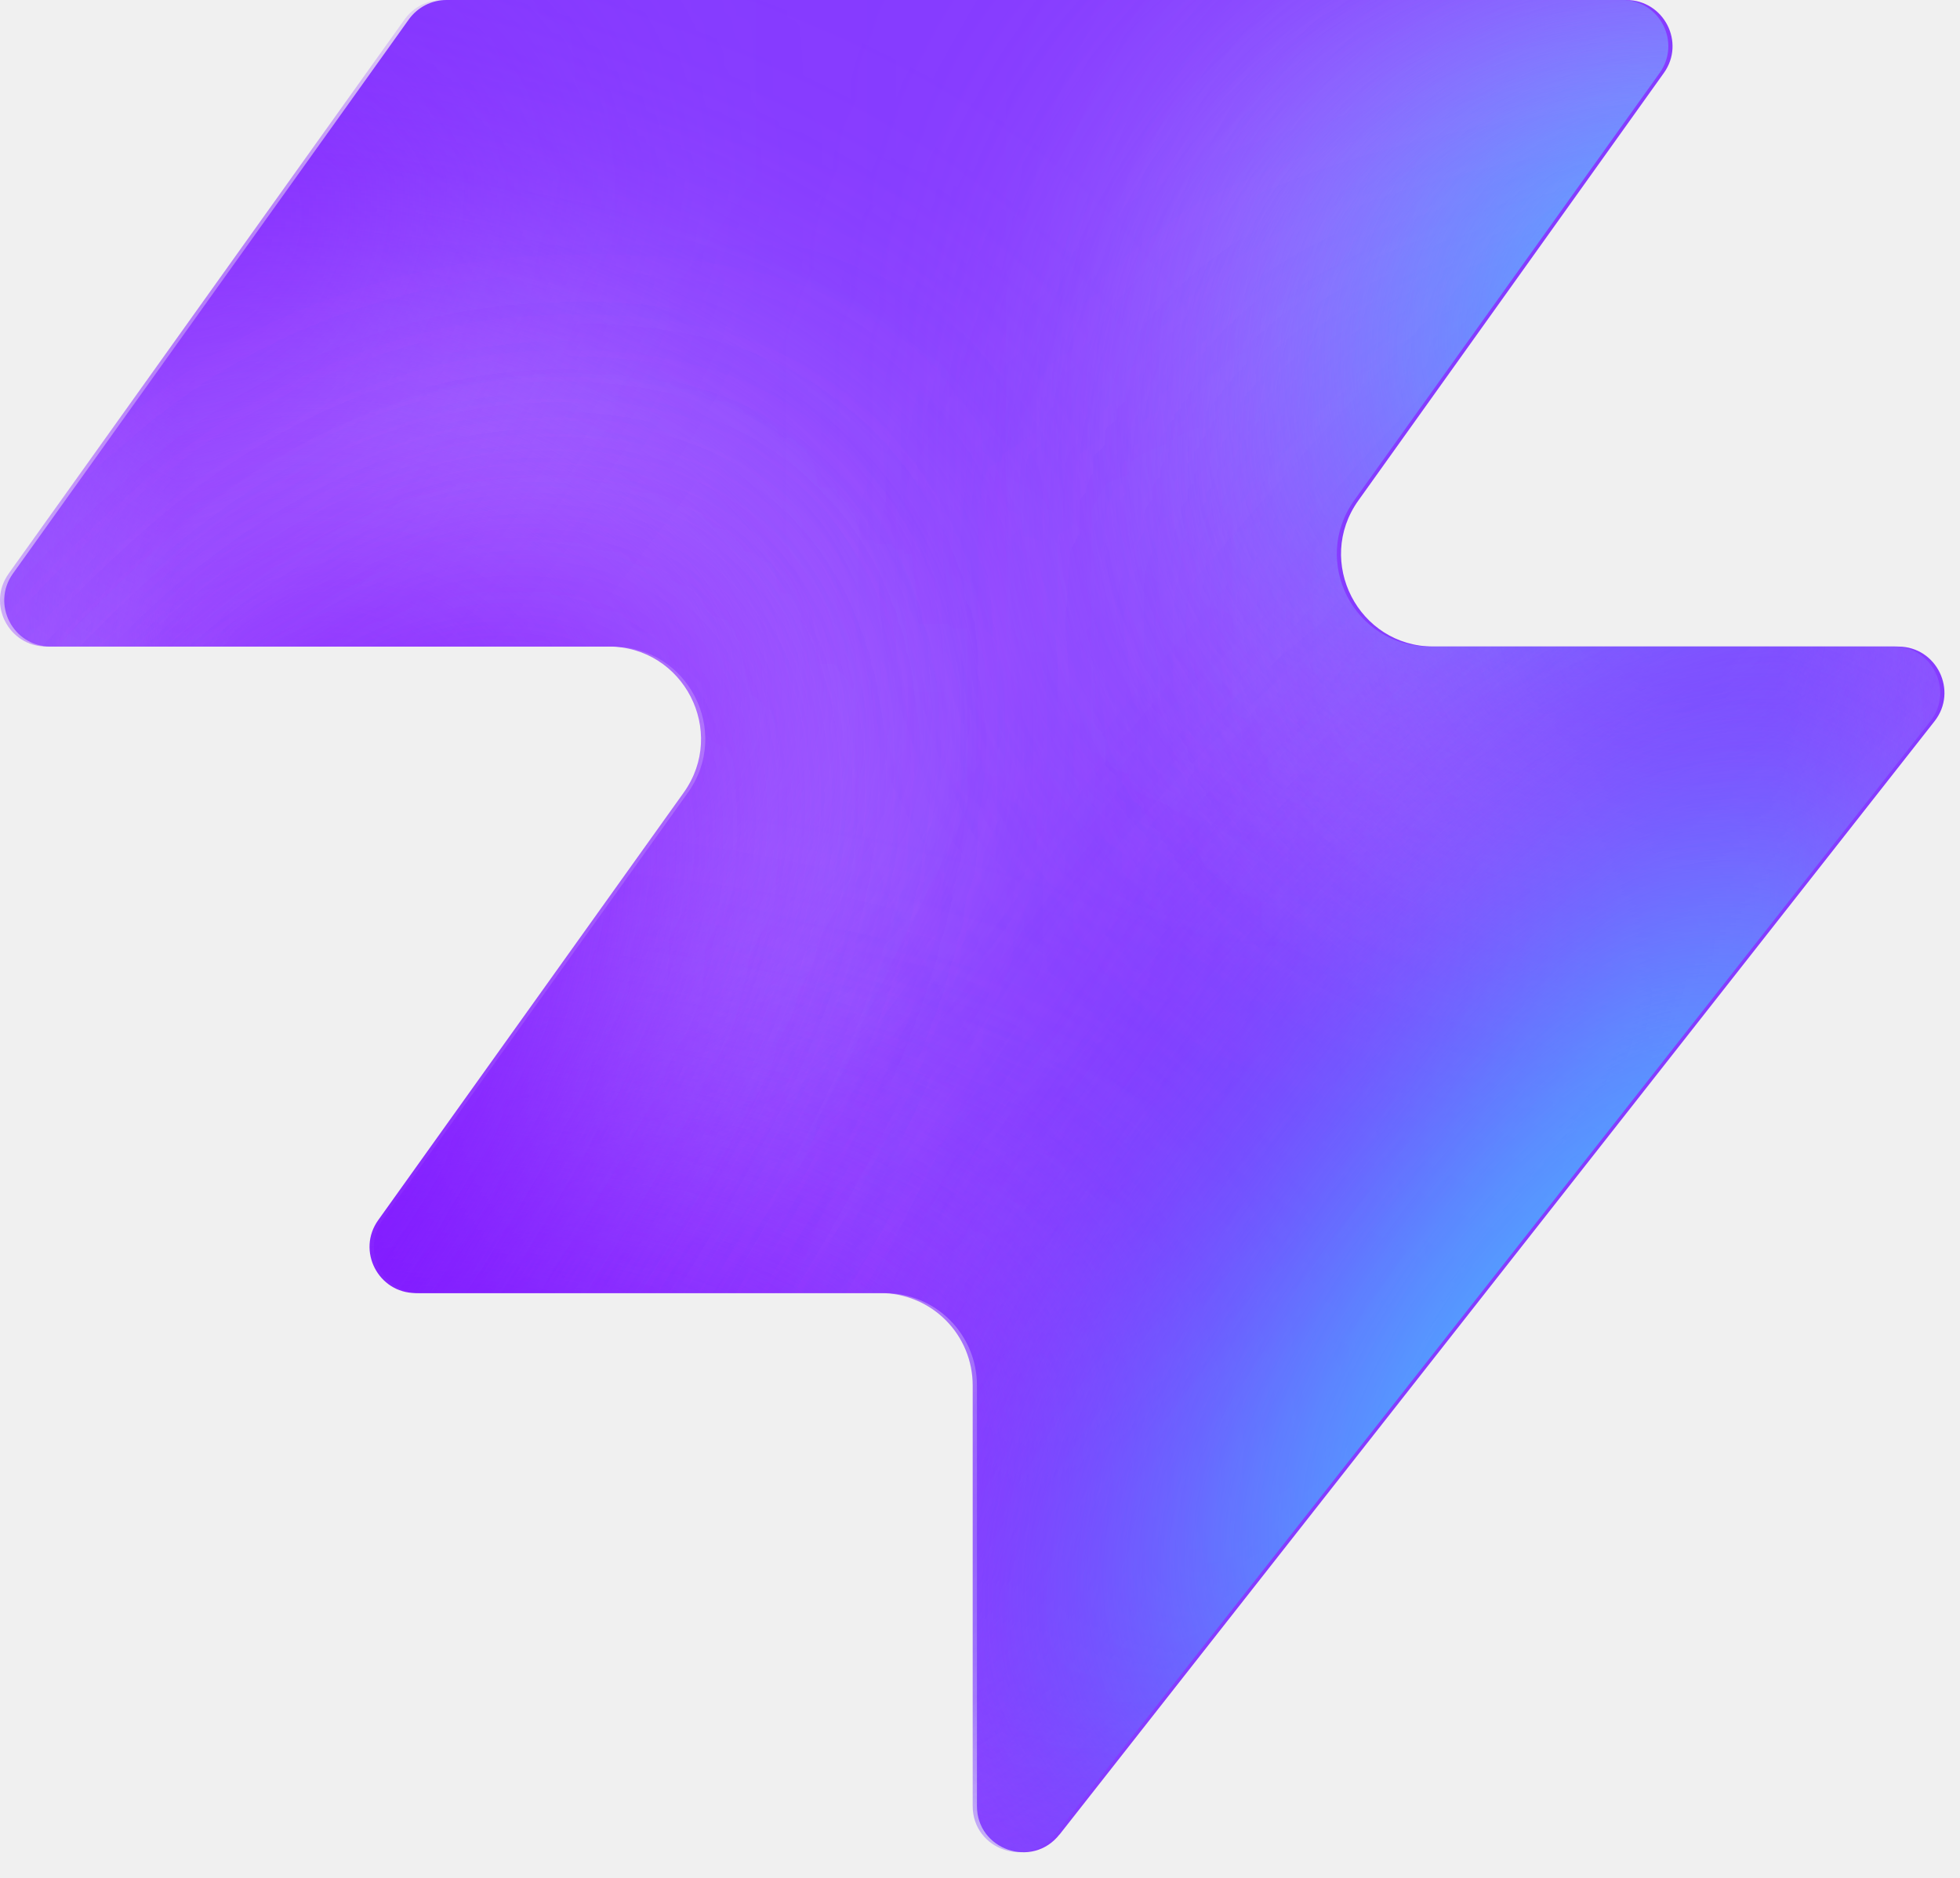
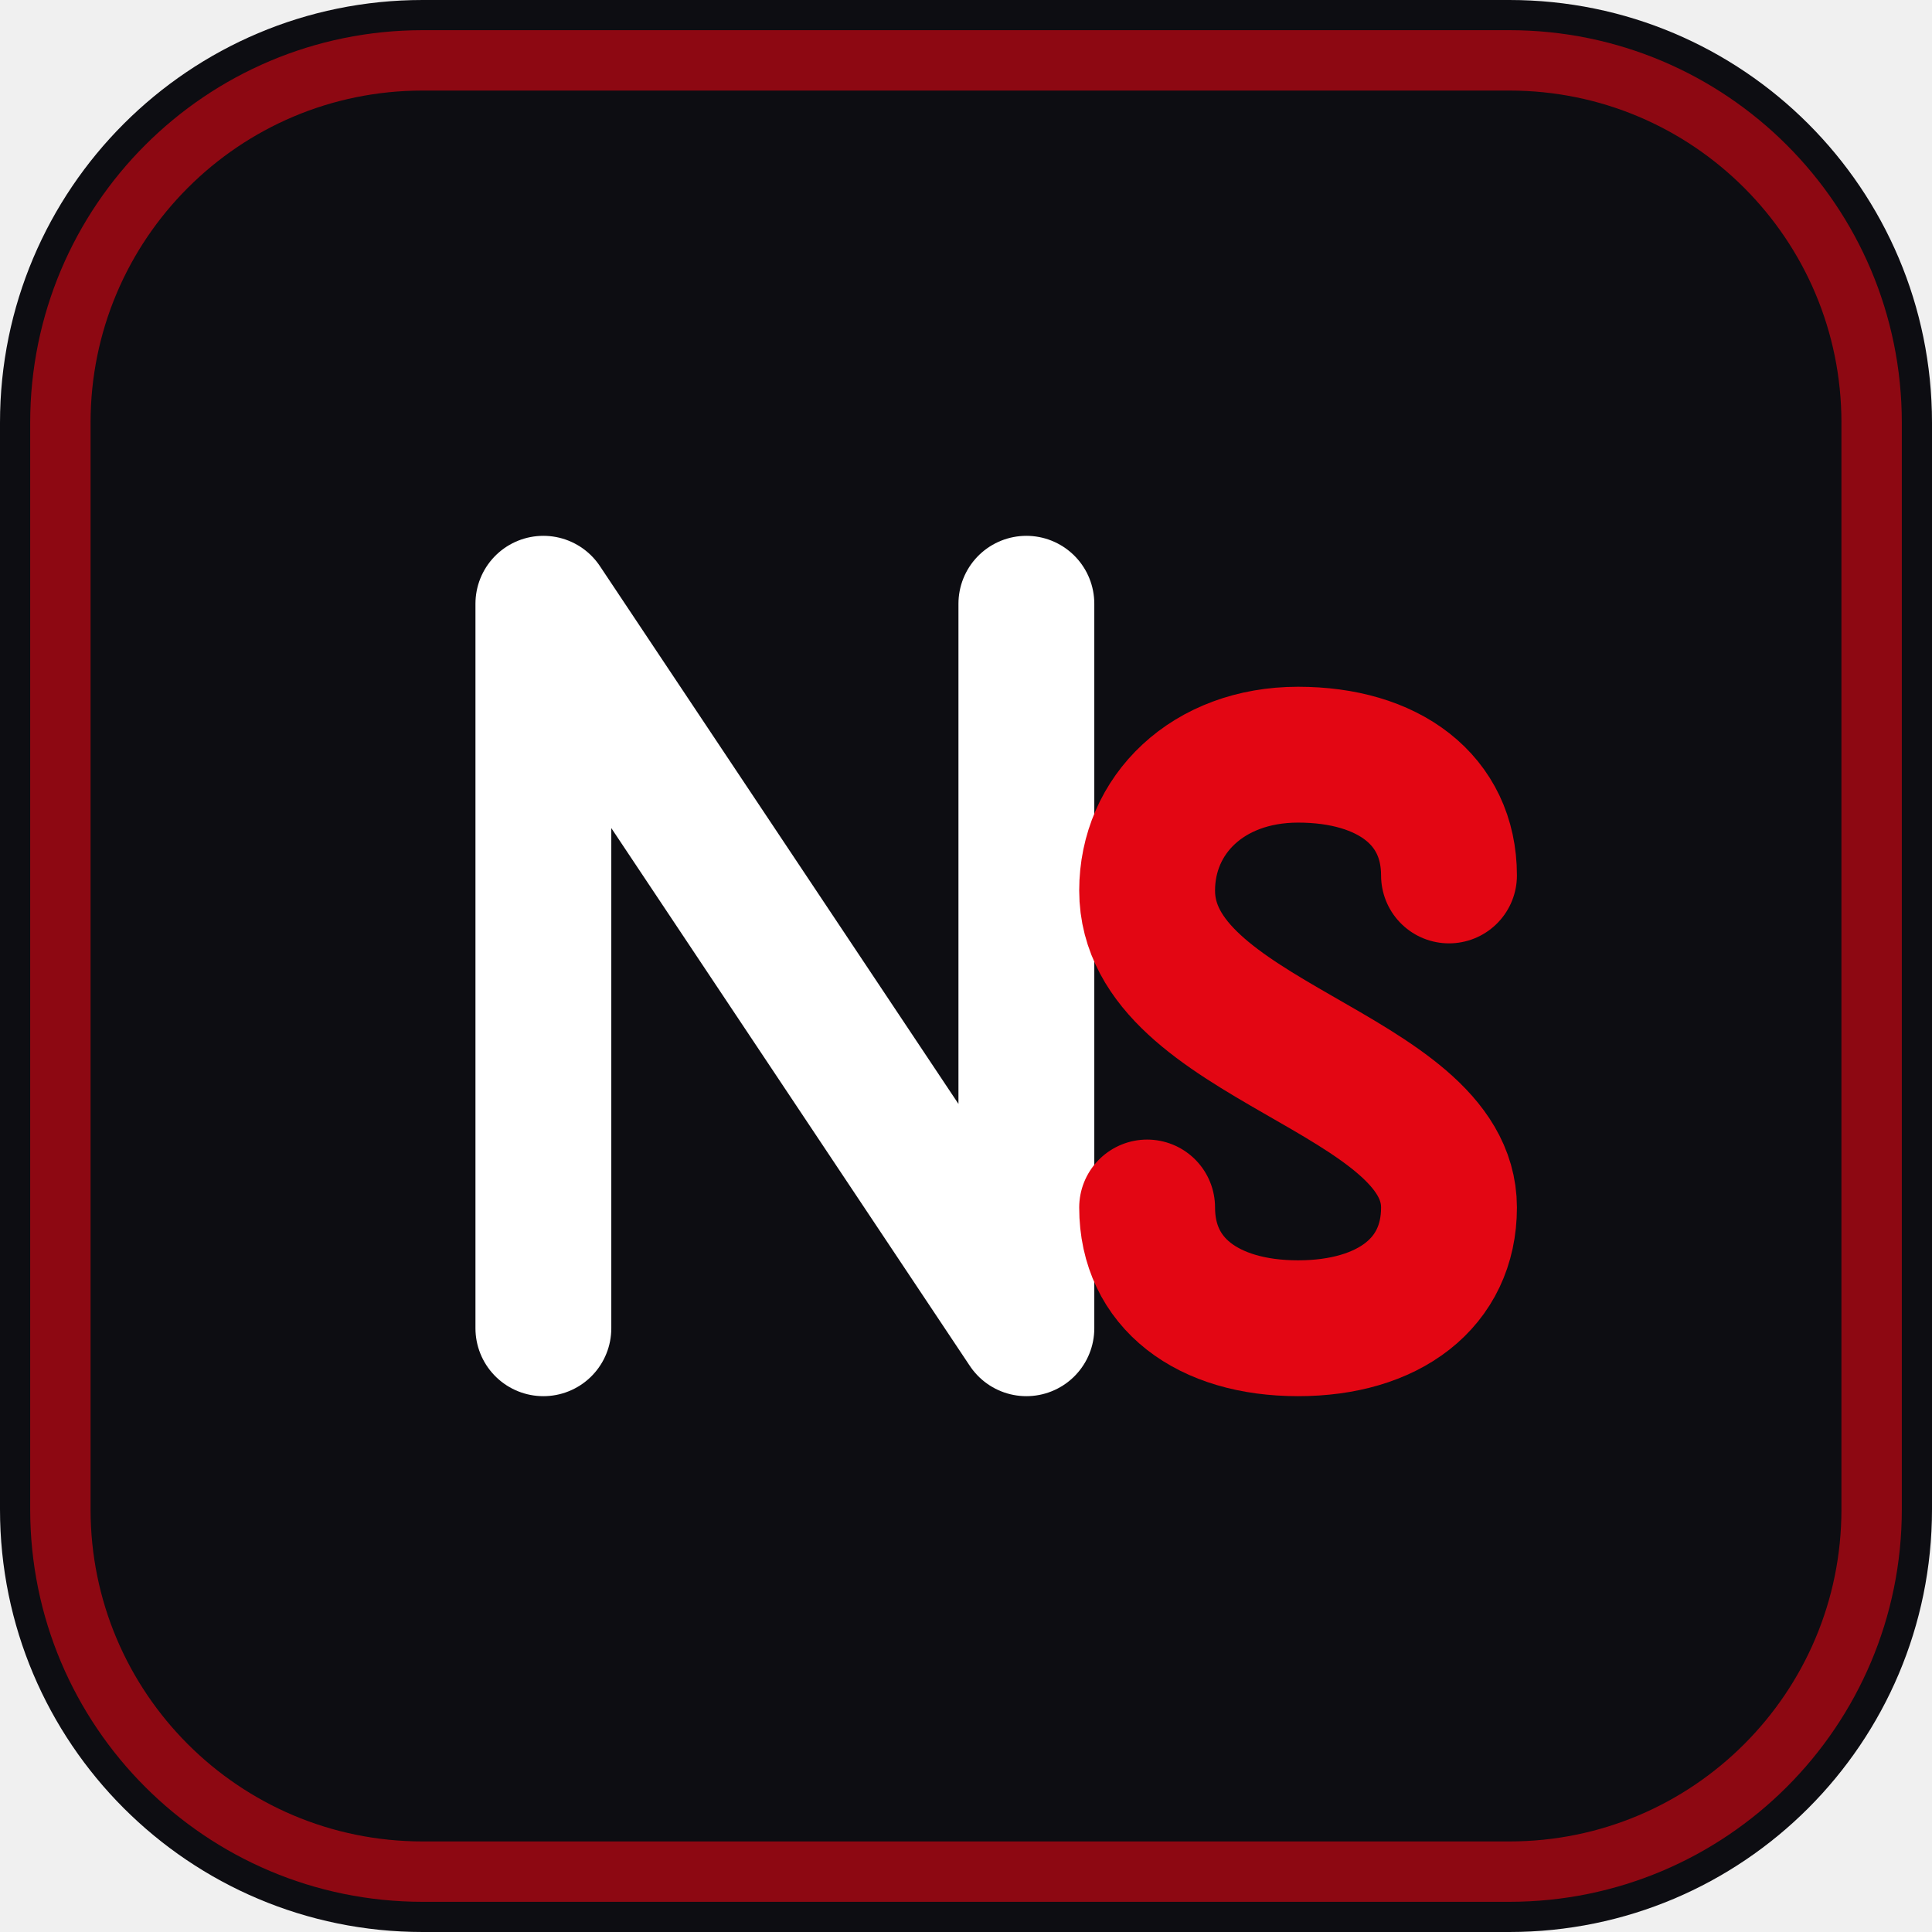
- <svg xmlns="http://www.w3.org/2000/svg" width="48" height="46" fill="none" viewBox="0 0 48 46">
-   <path fill="#863bff" d="M25.946 44.938c-.664.845-2.021.375-2.021-.698V33.937a2.26 2.26 0 0 0-2.262-2.262H10.287c-.92 0-1.456-1.04-.92-1.788l7.48-10.471c1.07-1.497 0-3.578-1.842-3.578H1.237c-.92 0-1.456-1.04-.92-1.788L10.013.474c.214-.297.556-.474.92-.474h28.894c.92 0 1.456 1.04.92 1.788l-7.48 10.471c-1.07 1.498 0 3.579 1.842 3.579h11.377c.943 0 1.473 1.088.89 1.83L25.947 44.94z" style="fill:#863bff;fill:color(display-p3 .525 .23 1);fill-opacity:1" />
-   <mask id="a" width="48" height="46" x="0" y="0" maskUnits="userSpaceOnUse" style="mask-type:alpha">
-     <path fill="#000" d="M25.842 44.938c-.664.844-2.021.375-2.021-.698V33.937a2.26 2.26 0 0 0-2.262-2.262H10.183c-.92 0-1.456-1.04-.92-1.788l7.48-10.471c1.07-1.498 0-3.579-1.842-3.579H1.133c-.92 0-1.456-1.04-.92-1.787L9.91.473c.214-.297.556-.474.92-.474h28.894c.92 0 1.456 1.04.92 1.788l-7.48 10.471c-1.07 1.498 0 3.578 1.842 3.578h11.377c.943 0 1.473 1.088.89 1.832L25.843 44.94z" style="fill:#000;fill-opacity:1" />
-   </mask>
-   <g mask="url(#a)">
-     <g filter="url(#b)">
-       <ellipse cx="5.508" cy="14.704" fill="#ede6ff" rx="5.508" ry="14.704" style="fill:#ede6ff;fill:color(display-p3 .927 .903 1);fill-opacity:1" transform="matrix(.00324 1 1 -.00324 -4.47 31.516)" />
-     </g>
-     <g filter="url(#c)">
-       <ellipse cx="10.399" cy="29.851" fill="#ede6ff" rx="10.399" ry="29.851" style="fill:#ede6ff;fill:color(display-p3 .927 .903 1);fill-opacity:1" transform="matrix(.00324 1 1 -.00324 -39.328 7.883)" />
-     </g>
-     <g filter="url(#d)">
-       <ellipse cx="5.508" cy="30.487" fill="#7e14ff" rx="5.508" ry="30.487" style="fill:#7e14ff;fill:color(display-p3 .492 .077 1);fill-opacity:1" transform="rotate(89.814 -25.913 -14.639)scale(1 -1)" />
-     </g>
-     <g filter="url(#e)">
-       <ellipse cx="5.508" cy="30.599" fill="#7e14ff" rx="5.508" ry="30.599" style="fill:#7e14ff;fill:color(display-p3 .492 .077 1);fill-opacity:1" transform="rotate(89.814 -32.644 -3.334)scale(1 -1)" />
-     </g>
-     <g filter="url(#f)">
-       <ellipse cx="5.508" cy="30.599" fill="#7e14ff" rx="5.508" ry="30.599" style="fill:#7e14ff;fill:color(display-p3 .492 .077 1);fill-opacity:1" transform="matrix(.00324 1 1 -.00324 -34.34 30.47)" />
-     </g>
-     <g filter="url(#g)">
-       <ellipse cx="14.072" cy="22.078" fill="#ede6ff" rx="14.072" ry="22.078" style="fill:#ede6ff;fill:color(display-p3 .927 .903 1);fill-opacity:1" transform="rotate(93.35 24.506 48.493)scale(-1 1)" />
-     </g>
-     <g filter="url(#h)">
-       <ellipse cx="3.47" cy="21.501" fill="#7e14ff" rx="3.47" ry="21.501" style="fill:#7e14ff;fill:color(display-p3 .492 .077 1);fill-opacity:1" transform="rotate(89.009 28.708 47.59)scale(-1 1)" />
-     </g>
-     <g filter="url(#i)">
-       <ellipse cx="3.47" cy="21.501" fill="#7e14ff" rx="3.47" ry="21.501" style="fill:#7e14ff;fill:color(display-p3 .492 .077 1);fill-opacity:1" transform="rotate(89.009 28.708 47.59)scale(-1 1)" />
-     </g>
-     <g filter="url(#j)">
-       <ellipse cx=".387" cy="8.972" fill="#7e14ff" rx="4.407" ry="29.108" style="fill:#7e14ff;fill:color(display-p3 .492 .077 1);fill-opacity:1" transform="rotate(39.51 .387 8.972)" />
-     </g>
-     <g filter="url(#k)">
-       <ellipse cx="47.523" cy="-6.092" fill="#7e14ff" rx="4.407" ry="29.108" style="fill:#7e14ff;fill:color(display-p3 .492 .077 1);fill-opacity:1" transform="rotate(37.892 47.523 -6.092)" />
-     </g>
-     <g filter="url(#l)">
-       <ellipse cx="41.412" cy="6.333" fill="#47bfff" rx="5.971" ry="9.665" style="fill:#47bfff;fill:color(display-p3 .28 .748 1);fill-opacity:1" transform="rotate(37.892 41.412 6.333)" />
-     </g>
-     <g filter="url(#m)">
-       <ellipse cx="-1.879" cy="38.332" fill="#7e14ff" rx="4.407" ry="29.108" style="fill:#7e14ff;fill:color(display-p3 .492 .077 1);fill-opacity:1" transform="rotate(37.892 -1.88 38.332)" />
-     </g>
-     <g filter="url(#n)">
-       <ellipse cx="-1.879" cy="38.332" fill="#7e14ff" rx="4.407" ry="29.108" style="fill:#7e14ff;fill:color(display-p3 .492 .077 1);fill-opacity:1" transform="rotate(37.892 -1.88 38.332)" />
-     </g>
-     <g filter="url(#o)">
-       <ellipse cx="35.651" cy="29.907" fill="#7e14ff" rx="4.407" ry="29.108" style="fill:#7e14ff;fill:color(display-p3 .492 .077 1);fill-opacity:1" transform="rotate(37.892 35.651 29.907)" />
-     </g>
-     <g filter="url(#p)">
-       <ellipse cx="38.418" cy="32.4" fill="#47bfff" rx="5.971" ry="15.297" style="fill:#47bfff;fill:color(display-p3 .28 .748 1);fill-opacity:1" transform="rotate(37.892 38.418 32.4)" />
-     </g>
-   </g>
-   <defs>
-     <filter id="b" width="60.045" height="41.654" x="-19.77" y="16.149" color-interpolation-filters="sRGB" filterUnits="userSpaceOnUse">
-       <feFlood flood-opacity="0" result="BackgroundImageFix" />
-       <feBlend in="SourceGraphic" in2="BackgroundImageFix" result="shape" />
-       <feGaussianBlur result="effect1_foregroundBlur_2002_17158" stdDeviation="7.659" />
-     </filter>
-     <filter id="c" width="90.34" height="51.437" x="-54.613" y="-7.533" color-interpolation-filters="sRGB" filterUnits="userSpaceOnUse">
-       <feFlood flood-opacity="0" result="BackgroundImageFix" />
-       <feBlend in="SourceGraphic" in2="BackgroundImageFix" result="shape" />
-       <feGaussianBlur result="effect1_foregroundBlur_2002_17158" stdDeviation="7.659" />
-     </filter>
-     <filter id="d" width="79.355" height="29.4" x="-49.64" y="2.03" color-interpolation-filters="sRGB" filterUnits="userSpaceOnUse">
-       <feFlood flood-opacity="0" result="BackgroundImageFix" />
-       <feBlend in="SourceGraphic" in2="BackgroundImageFix" result="shape" />
-       <feGaussianBlur result="effect1_foregroundBlur_2002_17158" stdDeviation="4.596" />
-     </filter>
-     <filter id="e" width="79.579" height="29.4" x="-45.045" y="20.029" color-interpolation-filters="sRGB" filterUnits="userSpaceOnUse">
-       <feFlood flood-opacity="0" result="BackgroundImageFix" />
-       <feBlend in="SourceGraphic" in2="BackgroundImageFix" result="shape" />
-       <feGaussianBlur result="effect1_foregroundBlur_2002_17158" stdDeviation="4.596" />
-     </filter>
-     <filter id="f" width="79.579" height="29.4" x="-43.513" y="21.178" color-interpolation-filters="sRGB" filterUnits="userSpaceOnUse">
-       <feFlood flood-opacity="0" result="BackgroundImageFix" />
-       <feBlend in="SourceGraphic" in2="BackgroundImageFix" result="shape" />
-       <feGaussianBlur result="effect1_foregroundBlur_2002_17158" stdDeviation="4.596" />
-     </filter>
-     <filter id="g" width="74.749" height="58.852" x="15.756" y="-17.901" color-interpolation-filters="sRGB" filterUnits="userSpaceOnUse">
-       <feFlood flood-opacity="0" result="BackgroundImageFix" />
-       <feBlend in="SourceGraphic" in2="BackgroundImageFix" result="shape" />
-       <feGaussianBlur result="effect1_foregroundBlur_2002_17158" stdDeviation="7.659" />
-     </filter>
-     <filter id="h" width="61.377" height="25.362" x="23.548" y="2.284" color-interpolation-filters="sRGB" filterUnits="userSpaceOnUse">
-       <feFlood flood-opacity="0" result="BackgroundImageFix" />
-       <feBlend in="SourceGraphic" in2="BackgroundImageFix" result="shape" />
-       <feGaussianBlur result="effect1_foregroundBlur_2002_17158" stdDeviation="4.596" />
-     </filter>
-     <filter id="i" width="61.377" height="25.362" x="23.548" y="2.284" color-interpolation-filters="sRGB" filterUnits="userSpaceOnUse">
-       <feFlood flood-opacity="0" result="BackgroundImageFix" />
-       <feBlend in="SourceGraphic" in2="BackgroundImageFix" result="shape" />
-       <feGaussianBlur result="effect1_foregroundBlur_2002_17158" stdDeviation="4.596" />
-     </filter>
-     <filter id="j" width="56.045" height="63.649" x="-27.636" y="-22.853" color-interpolation-filters="sRGB" filterUnits="userSpaceOnUse">
-       <feFlood flood-opacity="0" result="BackgroundImageFix" />
-       <feBlend in="SourceGraphic" in2="BackgroundImageFix" result="shape" />
-       <feGaussianBlur result="effect1_foregroundBlur_2002_17158" stdDeviation="4.596" />
-     </filter>
-     <filter id="k" width="54.814" height="64.646" x="20.116" y="-38.415" color-interpolation-filters="sRGB" filterUnits="userSpaceOnUse">
-       <feFlood flood-opacity="0" result="BackgroundImageFix" />
-       <feBlend in="SourceGraphic" in2="BackgroundImageFix" result="shape" />
-       <feGaussianBlur result="effect1_foregroundBlur_2002_17158" stdDeviation="4.596" />
-     </filter>
-     <filter id="l" width="33.541" height="35.313" x="24.641" y="-11.323" color-interpolation-filters="sRGB" filterUnits="userSpaceOnUse">
-       <feFlood flood-opacity="0" result="BackgroundImageFix" />
-       <feBlend in="SourceGraphic" in2="BackgroundImageFix" result="shape" />
-       <feGaussianBlur result="effect1_foregroundBlur_2002_17158" stdDeviation="4.596" />
-     </filter>
-     <filter id="m" width="54.814" height="64.646" x="-29.286" y="6.009" color-interpolation-filters="sRGB" filterUnits="userSpaceOnUse">
-       <feFlood flood-opacity="0" result="BackgroundImageFix" />
-       <feBlend in="SourceGraphic" in2="BackgroundImageFix" result="shape" />
-       <feGaussianBlur result="effect1_foregroundBlur_2002_17158" stdDeviation="4.596" />
-     </filter>
-     <filter id="n" width="54.814" height="64.646" x="-29.286" y="6.009" color-interpolation-filters="sRGB" filterUnits="userSpaceOnUse">
-       <feFlood flood-opacity="0" result="BackgroundImageFix" />
-       <feBlend in="SourceGraphic" in2="BackgroundImageFix" result="shape" />
-       <feGaussianBlur result="effect1_foregroundBlur_2002_17158" stdDeviation="4.596" />
-     </filter>
-     <filter id="o" width="54.814" height="64.646" x="8.244" y="-2.416" color-interpolation-filters="sRGB" filterUnits="userSpaceOnUse">
-       <feFlood flood-opacity="0" result="BackgroundImageFix" />
-       <feBlend in="SourceGraphic" in2="BackgroundImageFix" result="shape" />
-       <feGaussianBlur result="effect1_foregroundBlur_2002_17158" stdDeviation="4.596" />
-     </filter>
-     <filter id="p" width="39.409" height="43.623" x="18.713" y="10.588" color-interpolation-filters="sRGB" filterUnits="userSpaceOnUse">
-       <feFlood flood-opacity="0" result="BackgroundImageFix" />
-       <feBlend in="SourceGraphic" in2="BackgroundImageFix" result="shape" />
-       <feGaussianBlur result="effect1_foregroundBlur_2002_17158" stdDeviation="4.596" />
-     </filter>
-   </defs>
+ <svg xmlns="http://www.w3.org/2000/svg" viewBox="0 0 64 64" width="64" height="64">
+   <rect width="64" height="64" rx="14" fill="#0d0d12" />
+   <rect x="2" y="2" width="60" height="60" rx="12" fill="none" stroke="#e30613" stroke-width="2" stroke-opacity="0.6" />
+   <path d="M18 44V20L34 44V20" stroke="#ffffff" stroke-width="4.5" stroke-linecap="round" stroke-linejoin="round" fill="none" />
+   <path d="M38 40C38 42.5 40 44 43 44C46 44 48 42.5 48 40C48 35.5 38 34.5 38 29.5C38 27 40 25 43 25C46 25 48 26.5 48 29" stroke="#e30613" stroke-width="4.5" stroke-linecap="round" fill="none" />
</svg>
